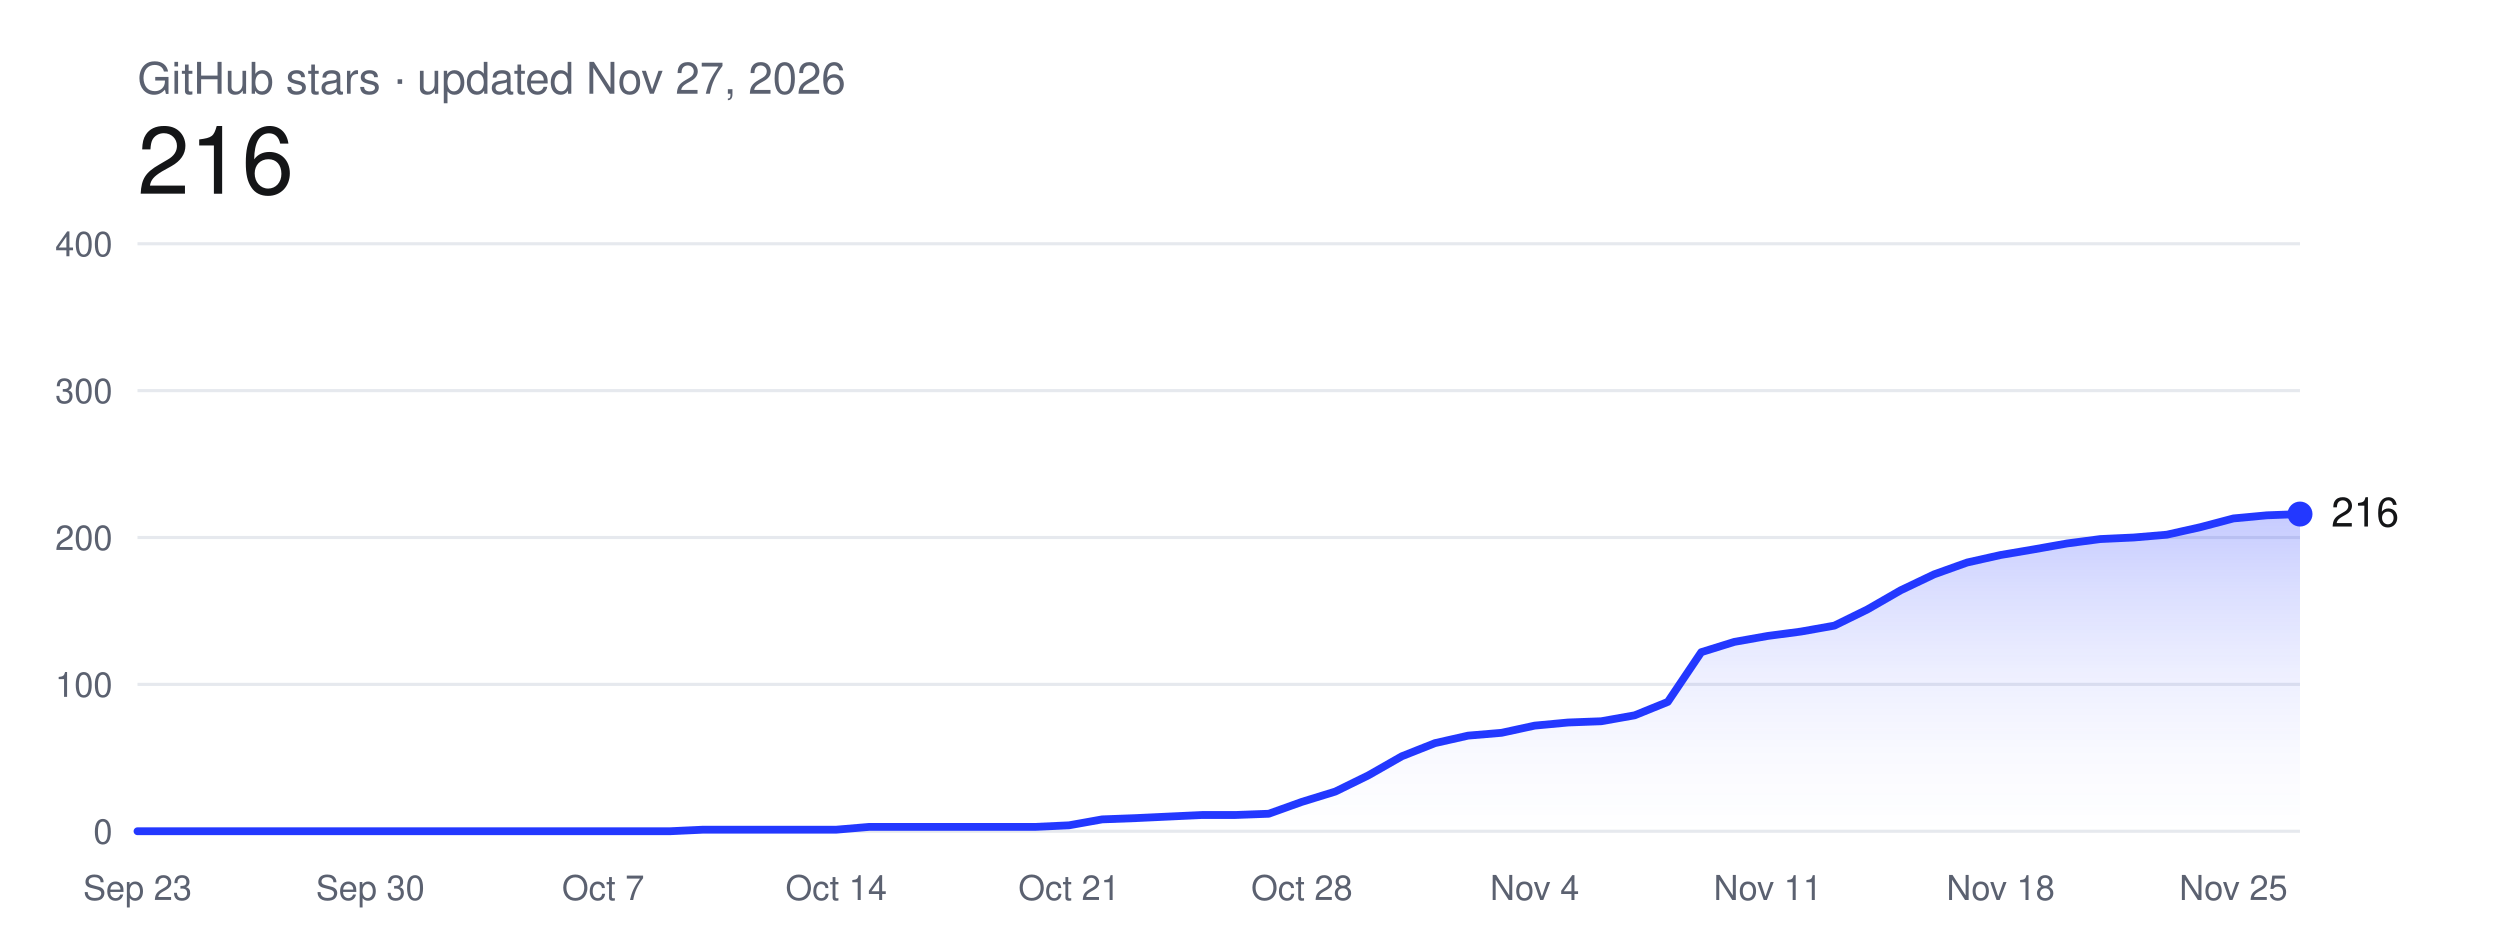
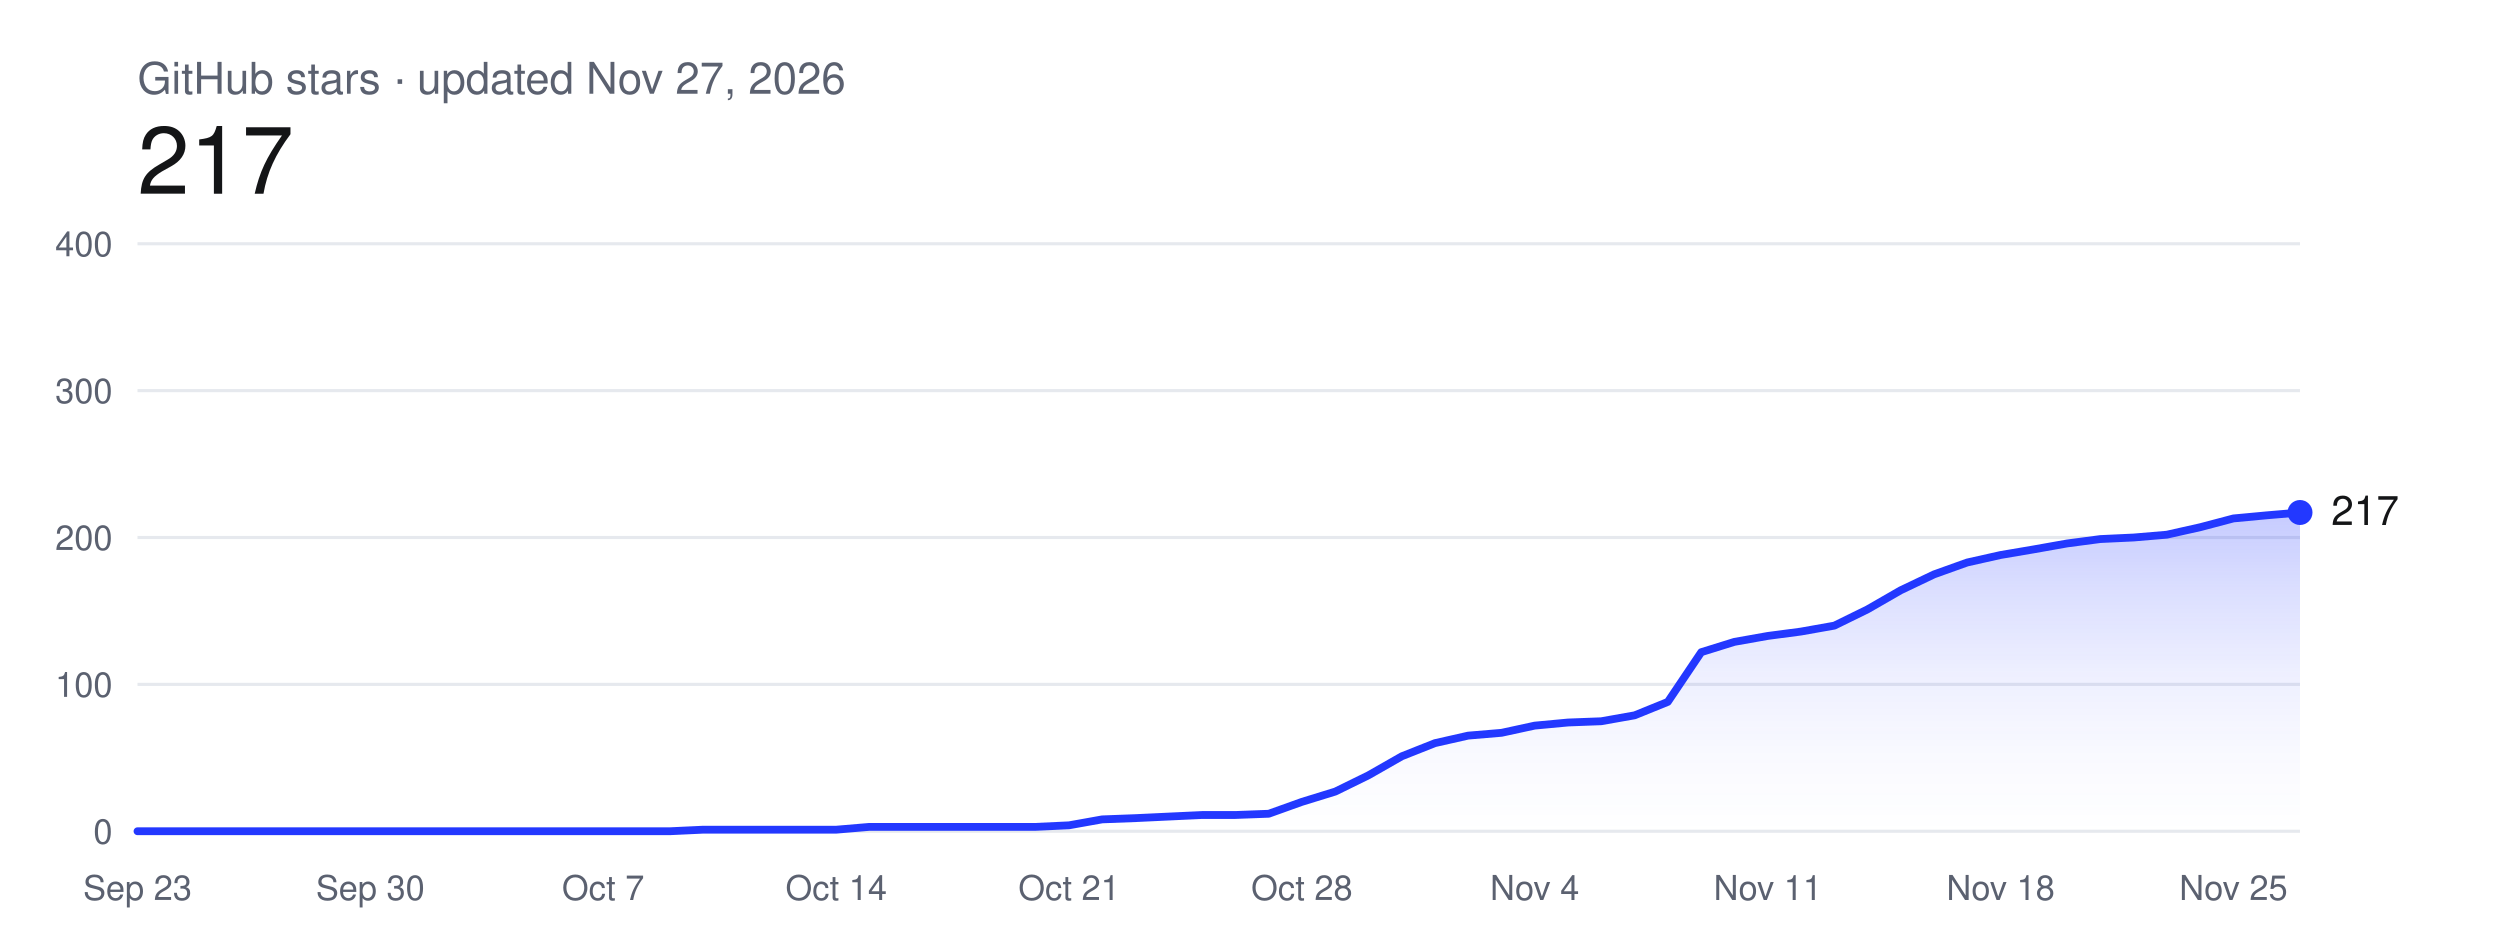
<svg xmlns="http://www.w3.org/2000/svg" width="800" height="300" viewBox="0 0 800 300" font-family="-apple-system, BlinkMacSystemFont, 'Segoe UI', Helvetica, Arial, sans-serif">
  <defs>
    <linearGradient id="a" x1="0" x2="0" y1="0" y2="1">
      <stop offset="0" stop-color="#2338ff" stop-opacity="0.26" />
      <stop offset="0.25" stop-color="#2338ff" stop-opacity="0.16" />
      <stop offset="0.5" stop-color="#2338ff" stop-opacity="0.08" />
      <stop offset="0.75" stop-color="#2338ff" stop-opacity="0.03" />
      <stop offset="1" stop-color="#2338ff" stop-opacity="0" />
    </linearGradient>
  </defs>
  <text x="44" y="30" font-size="14" fill="#5b6170">GitHub stars · updated Nov 27, 2026</text>
-   <text x="44" y="62" font-size="30" font-weight="300" fill="#141517">216</text>
+   <text x="44" y="62" font-size="30" font-weight="300" fill="#141517">217</text>
  <line x1="44" x2="736" y1="266.0" y2="266.0" stroke="#e6e9ee" stroke-width="1" />
  <text x="36" y="270.0" font-size="11" fill="#5b6170" text-anchor="end">0</text>
  <line x1="44" x2="736" y1="219.0" y2="219.0" stroke="#e6e9ee" stroke-width="1" />
  <text x="36" y="223.0" font-size="11" fill="#5b6170" text-anchor="end">100</text>
  <line x1="44" x2="736" y1="172.0" y2="172.0" stroke="#e6e9ee" stroke-width="1" />
  <text x="36" y="176.0" font-size="11" fill="#5b6170" text-anchor="end">200</text>
  <line x1="44" x2="736" y1="125.0" y2="125.0" stroke="#e6e9ee" stroke-width="1" />
  <text x="36" y="129.0" font-size="11" fill="#5b6170" text-anchor="end">300</text>
  <line x1="44" x2="736" y1="78.0" y2="78.0" stroke="#e6e9ee" stroke-width="1" />
  <text x="36" y="82.0" font-size="11" fill="#5b6170" text-anchor="end">400</text>
  <text x="44.0" y="288" font-size="11" fill="#5b6170" text-anchor="middle">Sep 23</text>
  <text x="118.5" y="288" font-size="11" fill="#5b6170" text-anchor="middle">Sep 30</text>
  <text x="193.0" y="288" font-size="11" fill="#5b6170" text-anchor="middle">Oct 7</text>
  <text x="267.6" y="288" font-size="11" fill="#5b6170" text-anchor="middle">Oct 14</text>
  <text x="342.1" y="288" font-size="11" fill="#5b6170" text-anchor="middle">Oct 21</text>
  <text x="416.6" y="288" font-size="11" fill="#5b6170" text-anchor="middle">Oct 28</text>
  <text x="491.1" y="288" font-size="11" fill="#5b6170" text-anchor="middle">Nov 4</text>
  <text x="565.7" y="288" font-size="11" fill="#5b6170" text-anchor="middle">Nov 11</text>
  <text x="640.2" y="288" font-size="11" fill="#5b6170" text-anchor="middle">Nov 18</text>
  <text x="714.7" y="288" font-size="11" fill="#5b6170" text-anchor="middle">Nov 25</text>
-   <polygon points="44,266.0 44.0,266.0 54.6,266.0 65.3,266.0 75.9,266.0 86.6,266.0 97.2,266.0 107.9,266.0 118.5,266.0 129.2,266.0 139.8,266.0 150.5,266.0 161.1,266.0 171.8,266.0 182.4,266.0 193.0,266.0 203.7,266.0 214.3,266.0 225.0,265.5 235.6,265.5 246.3,265.5 256.9,265.5 267.6,265.5 278.2,264.6 288.9,264.6 299.5,264.6 310.2,264.6 320.8,264.6 331.4,264.6 342.1,264.1 352.7,262.2 363.4,261.8 374.0,261.3 384.7,260.8 395.3,260.8 406.0,260.4 416.6,256.6 427.3,253.3 437.9,248.1 448.6,242.0 459.2,237.8 469.8,235.4 480.5,234.5 491.1,232.2 501.8,231.2 512.4,230.8 523.1,228.9 533.7,224.6 544.4,208.7 555.0,205.4 565.7,203.5 576.3,202.1 587.0,200.2 597.6,195.0 608.2,188.9 618.9,183.8 629.5,180.0 640.2,177.6 650.8,175.8 661.5,173.9 672.1,172.5 682.8,172.0 693.4,171.1 704.1,168.7 714.7,165.9 725.4,164.9 736.0,164.5 736.0,266.0" fill="url(#a)" />
-   <polyline points="44.0,266.0 54.6,266.0 65.3,266.0 75.9,266.0 86.6,266.0 97.2,266.0 107.9,266.0 118.5,266.0 129.2,266.0 139.8,266.0 150.5,266.0 161.1,266.0 171.8,266.0 182.4,266.0 193.0,266.0 203.7,266.0 214.3,266.0 225.0,265.5 235.6,265.5 246.3,265.5 256.9,265.5 267.6,265.5 278.2,264.6 288.9,264.6 299.5,264.6 310.2,264.6 320.8,264.6 331.4,264.6 342.1,264.1 352.7,262.2 363.4,261.8 374.0,261.3 384.7,260.8 395.3,260.8 406.0,260.4 416.6,256.6 427.3,253.3 437.9,248.1 448.6,242.0 459.2,237.8 469.8,235.4 480.5,234.5 491.1,232.2 501.8,231.2 512.4,230.8 523.1,228.9 533.7,224.6 544.4,208.7 555.0,205.4 565.7,203.5 576.3,202.1 587.0,200.2 597.6,195.0 608.2,188.9 618.9,183.8 629.5,180.0 640.2,177.6 650.8,175.8 661.5,173.9 672.1,172.5 682.8,172.0 693.4,171.1 704.1,168.7 714.7,165.9 725.4,164.9 736.0,164.5" fill="none" stroke="#2338ff" stroke-width="2.5" stroke-linejoin="round" stroke-linecap="round" />
-   <circle cx="736.0" cy="164.5" r="4" fill="#2338ff" />
-   <text x="746.0" y="168.5" font-size="13" fill="#141517">216</text>
+   <polygon points="44,266.0 44.0,266.0 54.6,266.0 65.3,266.0 75.9,266.0 86.6,266.0 97.2,266.0 107.9,266.0 118.5,266.0 129.2,266.0 139.8,266.0 150.5,266.0 161.1,266.0 171.8,266.0 182.4,266.0 193.0,266.0 203.7,266.0 214.3,266.0 225.0,265.5 235.6,265.5 246.3,265.5 256.9,265.5 267.6,265.5 278.2,264.6 288.9,264.6 299.5,264.6 310.2,264.6 320.8,264.6 331.4,264.6 342.1,264.1 352.7,262.2 363.4,261.8 374.0,261.3 384.7,260.8 395.3,260.8 406.0,260.4 416.6,256.6 427.3,253.3 437.9,248.1 448.6,242.0 459.2,237.8 469.8,235.4 480.5,234.5 491.1,232.2 501.8,231.2 512.4,230.8 523.1,228.9 533.7,224.6 544.4,208.7 555.0,205.4 565.7,203.5 576.3,202.1 587.0,200.2 597.6,195.0 608.2,188.9 618.9,183.8 629.5,180.0 640.2,177.6 650.8,175.8 661.5,173.9 672.1,172.5 682.8,172.0 693.4,171.1 704.1,168.7 714.7,165.9 725.4,164.9 736.0,164.0 736.0,266.0" fill="url(#a)" />
+   <polyline points="44.0,266.0 54.6,266.0 65.3,266.0 75.9,266.0 86.6,266.0 97.2,266.0 107.9,266.0 118.5,266.0 129.2,266.0 139.8,266.0 150.5,266.0 161.1,266.0 171.8,266.0 182.4,266.0 193.0,266.0 203.7,266.0 214.3,266.0 225.0,265.5 235.6,265.5 246.3,265.5 256.9,265.5 267.6,265.5 278.2,264.6 288.9,264.6 299.5,264.6 310.2,264.6 320.8,264.6 331.4,264.6 342.1,264.1 352.7,262.2 363.4,261.8 374.0,261.3 384.7,260.8 395.3,260.8 406.0,260.4 416.6,256.6 427.3,253.3 437.9,248.1 448.6,242.0 459.2,237.8 469.8,235.4 480.5,234.5 491.1,232.2 501.8,231.2 512.4,230.8 523.1,228.9 533.7,224.6 544.4,208.7 555.0,205.4 565.7,203.5 576.3,202.1 587.0,200.2 597.6,195.0 608.2,188.9 618.9,183.8 629.5,180.0 640.2,177.6 650.8,175.8 661.5,173.9 672.1,172.5 682.8,172.0 693.4,171.1 704.1,168.7 714.7,165.9 725.4,164.9 736.0,164.0" fill="none" stroke="#2338ff" stroke-width="2.5" stroke-linejoin="round" stroke-linecap="round" />
+   <circle cx="736.0" cy="164.0" r="4" fill="#2338ff" />
+   <text x="746.0" y="168.0" font-size="13" fill="#141517">217</text>
</svg>
